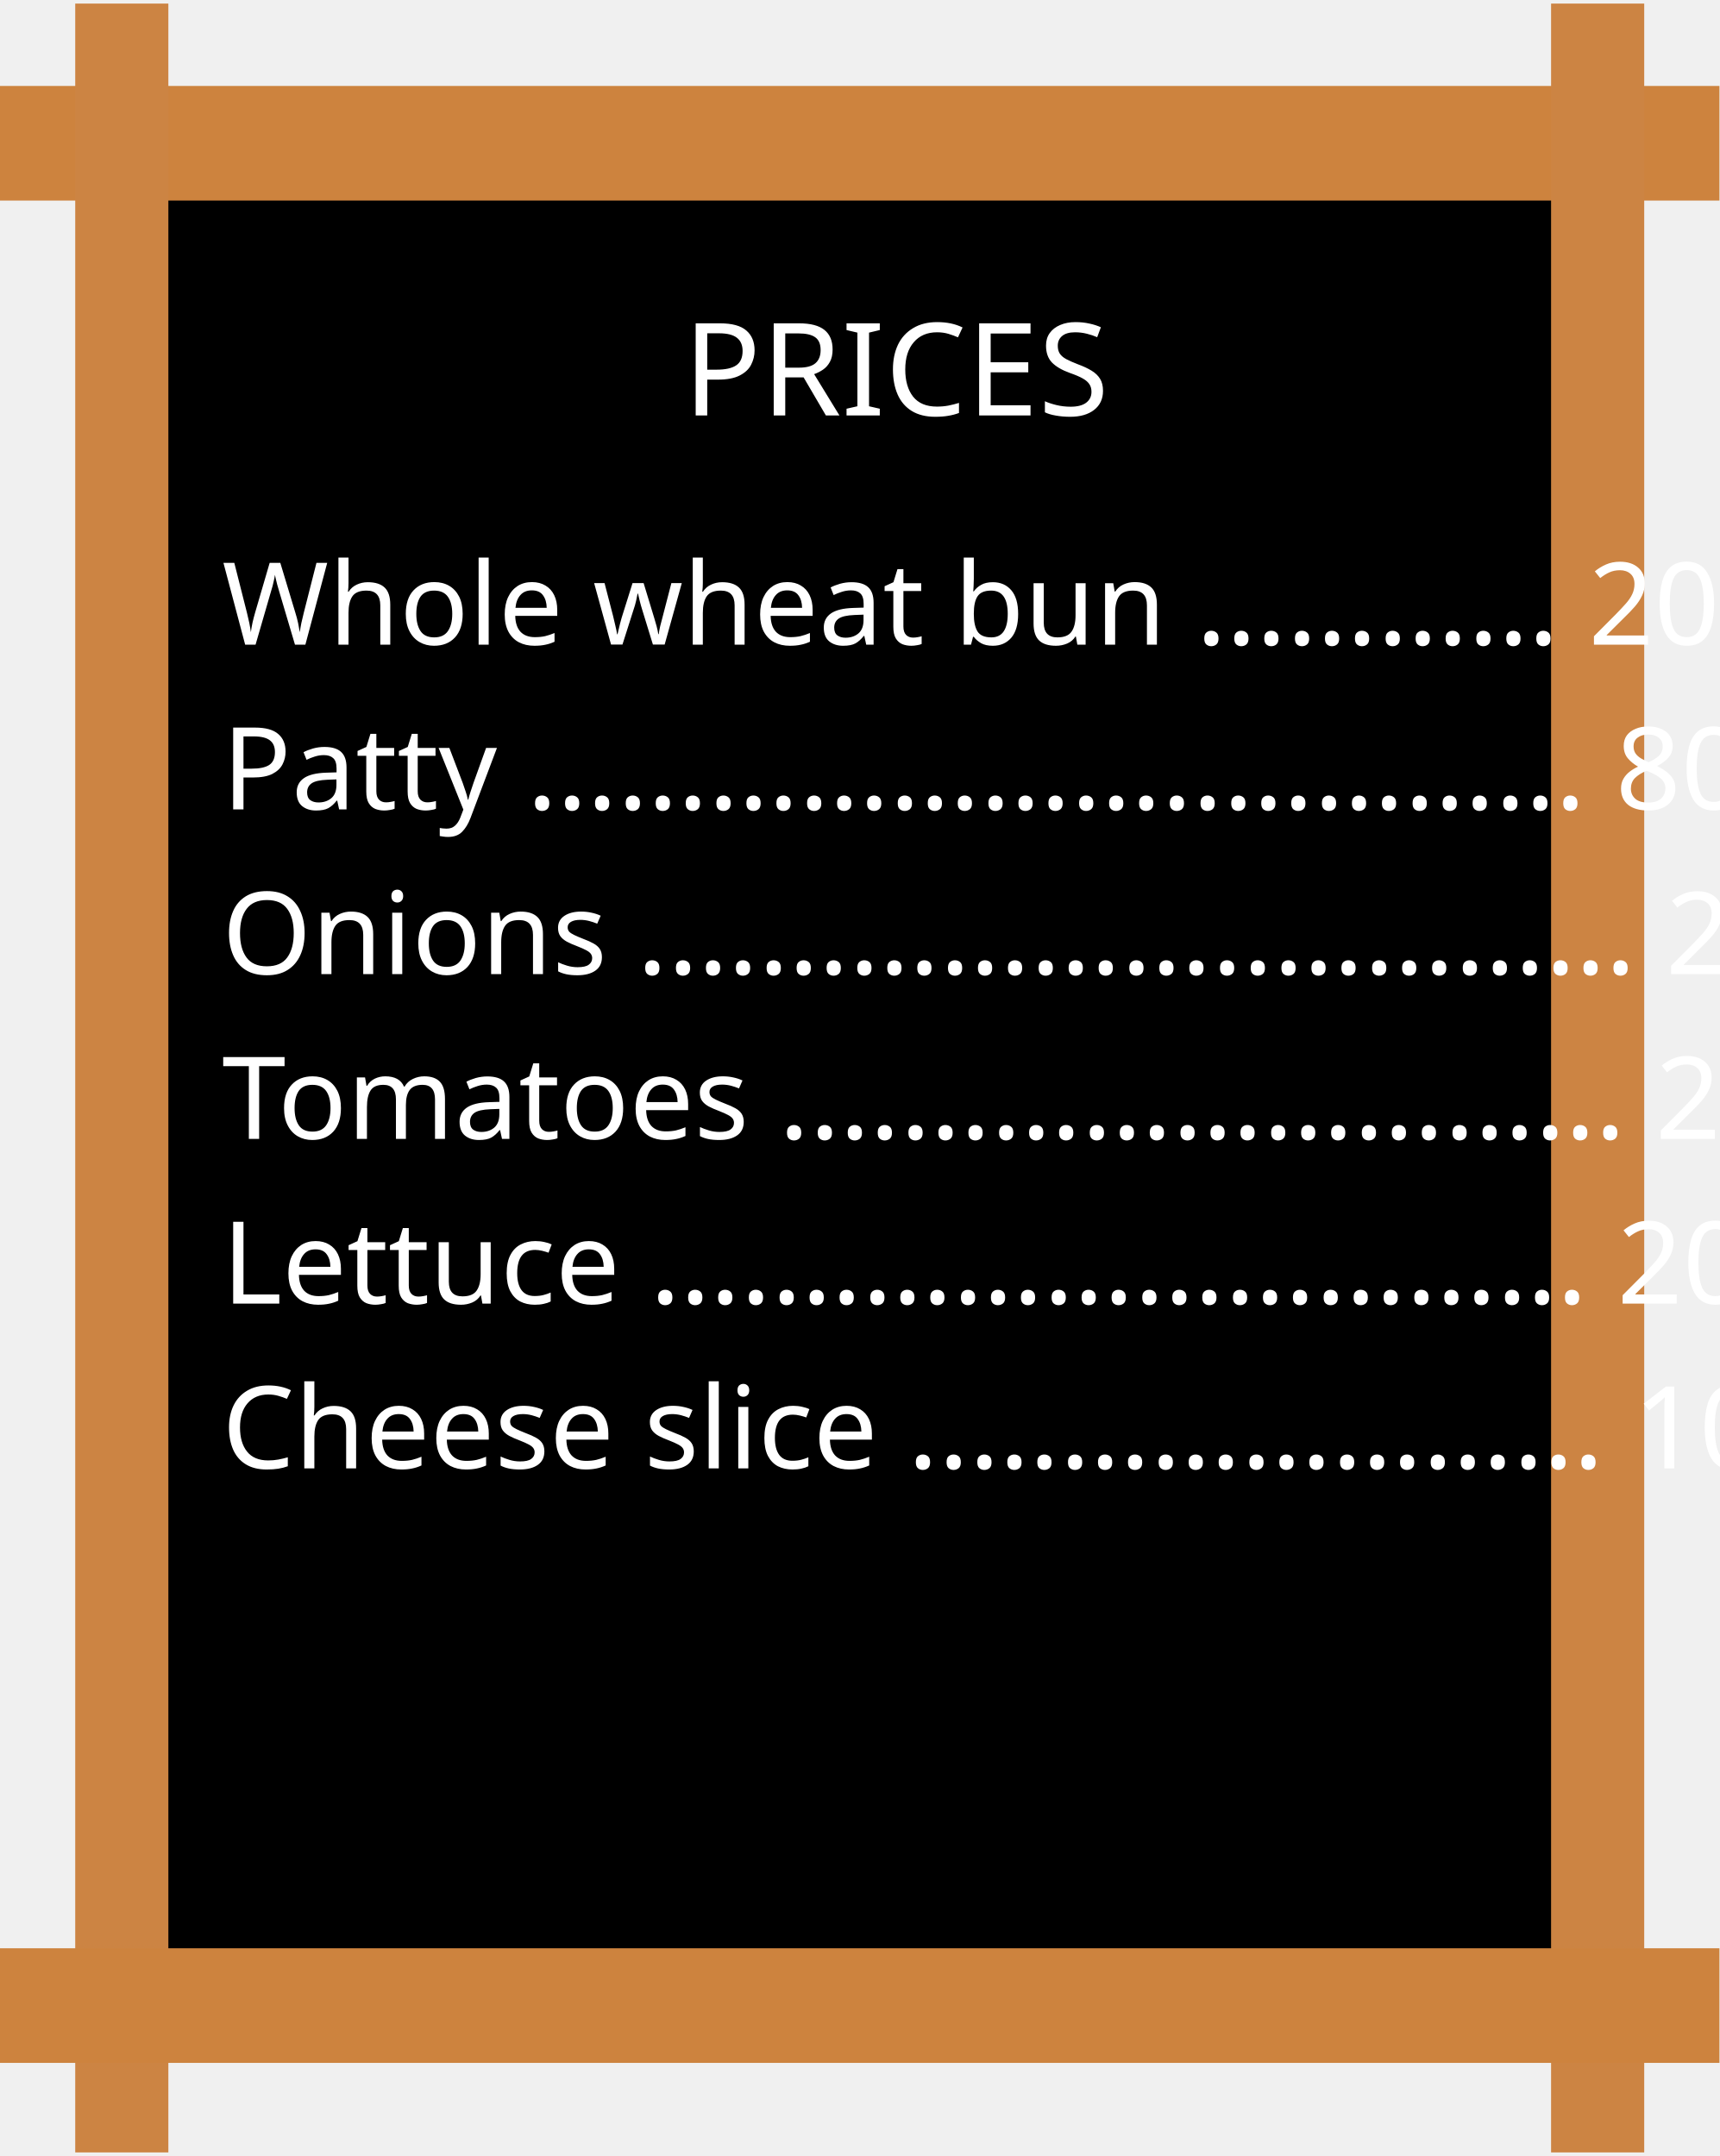
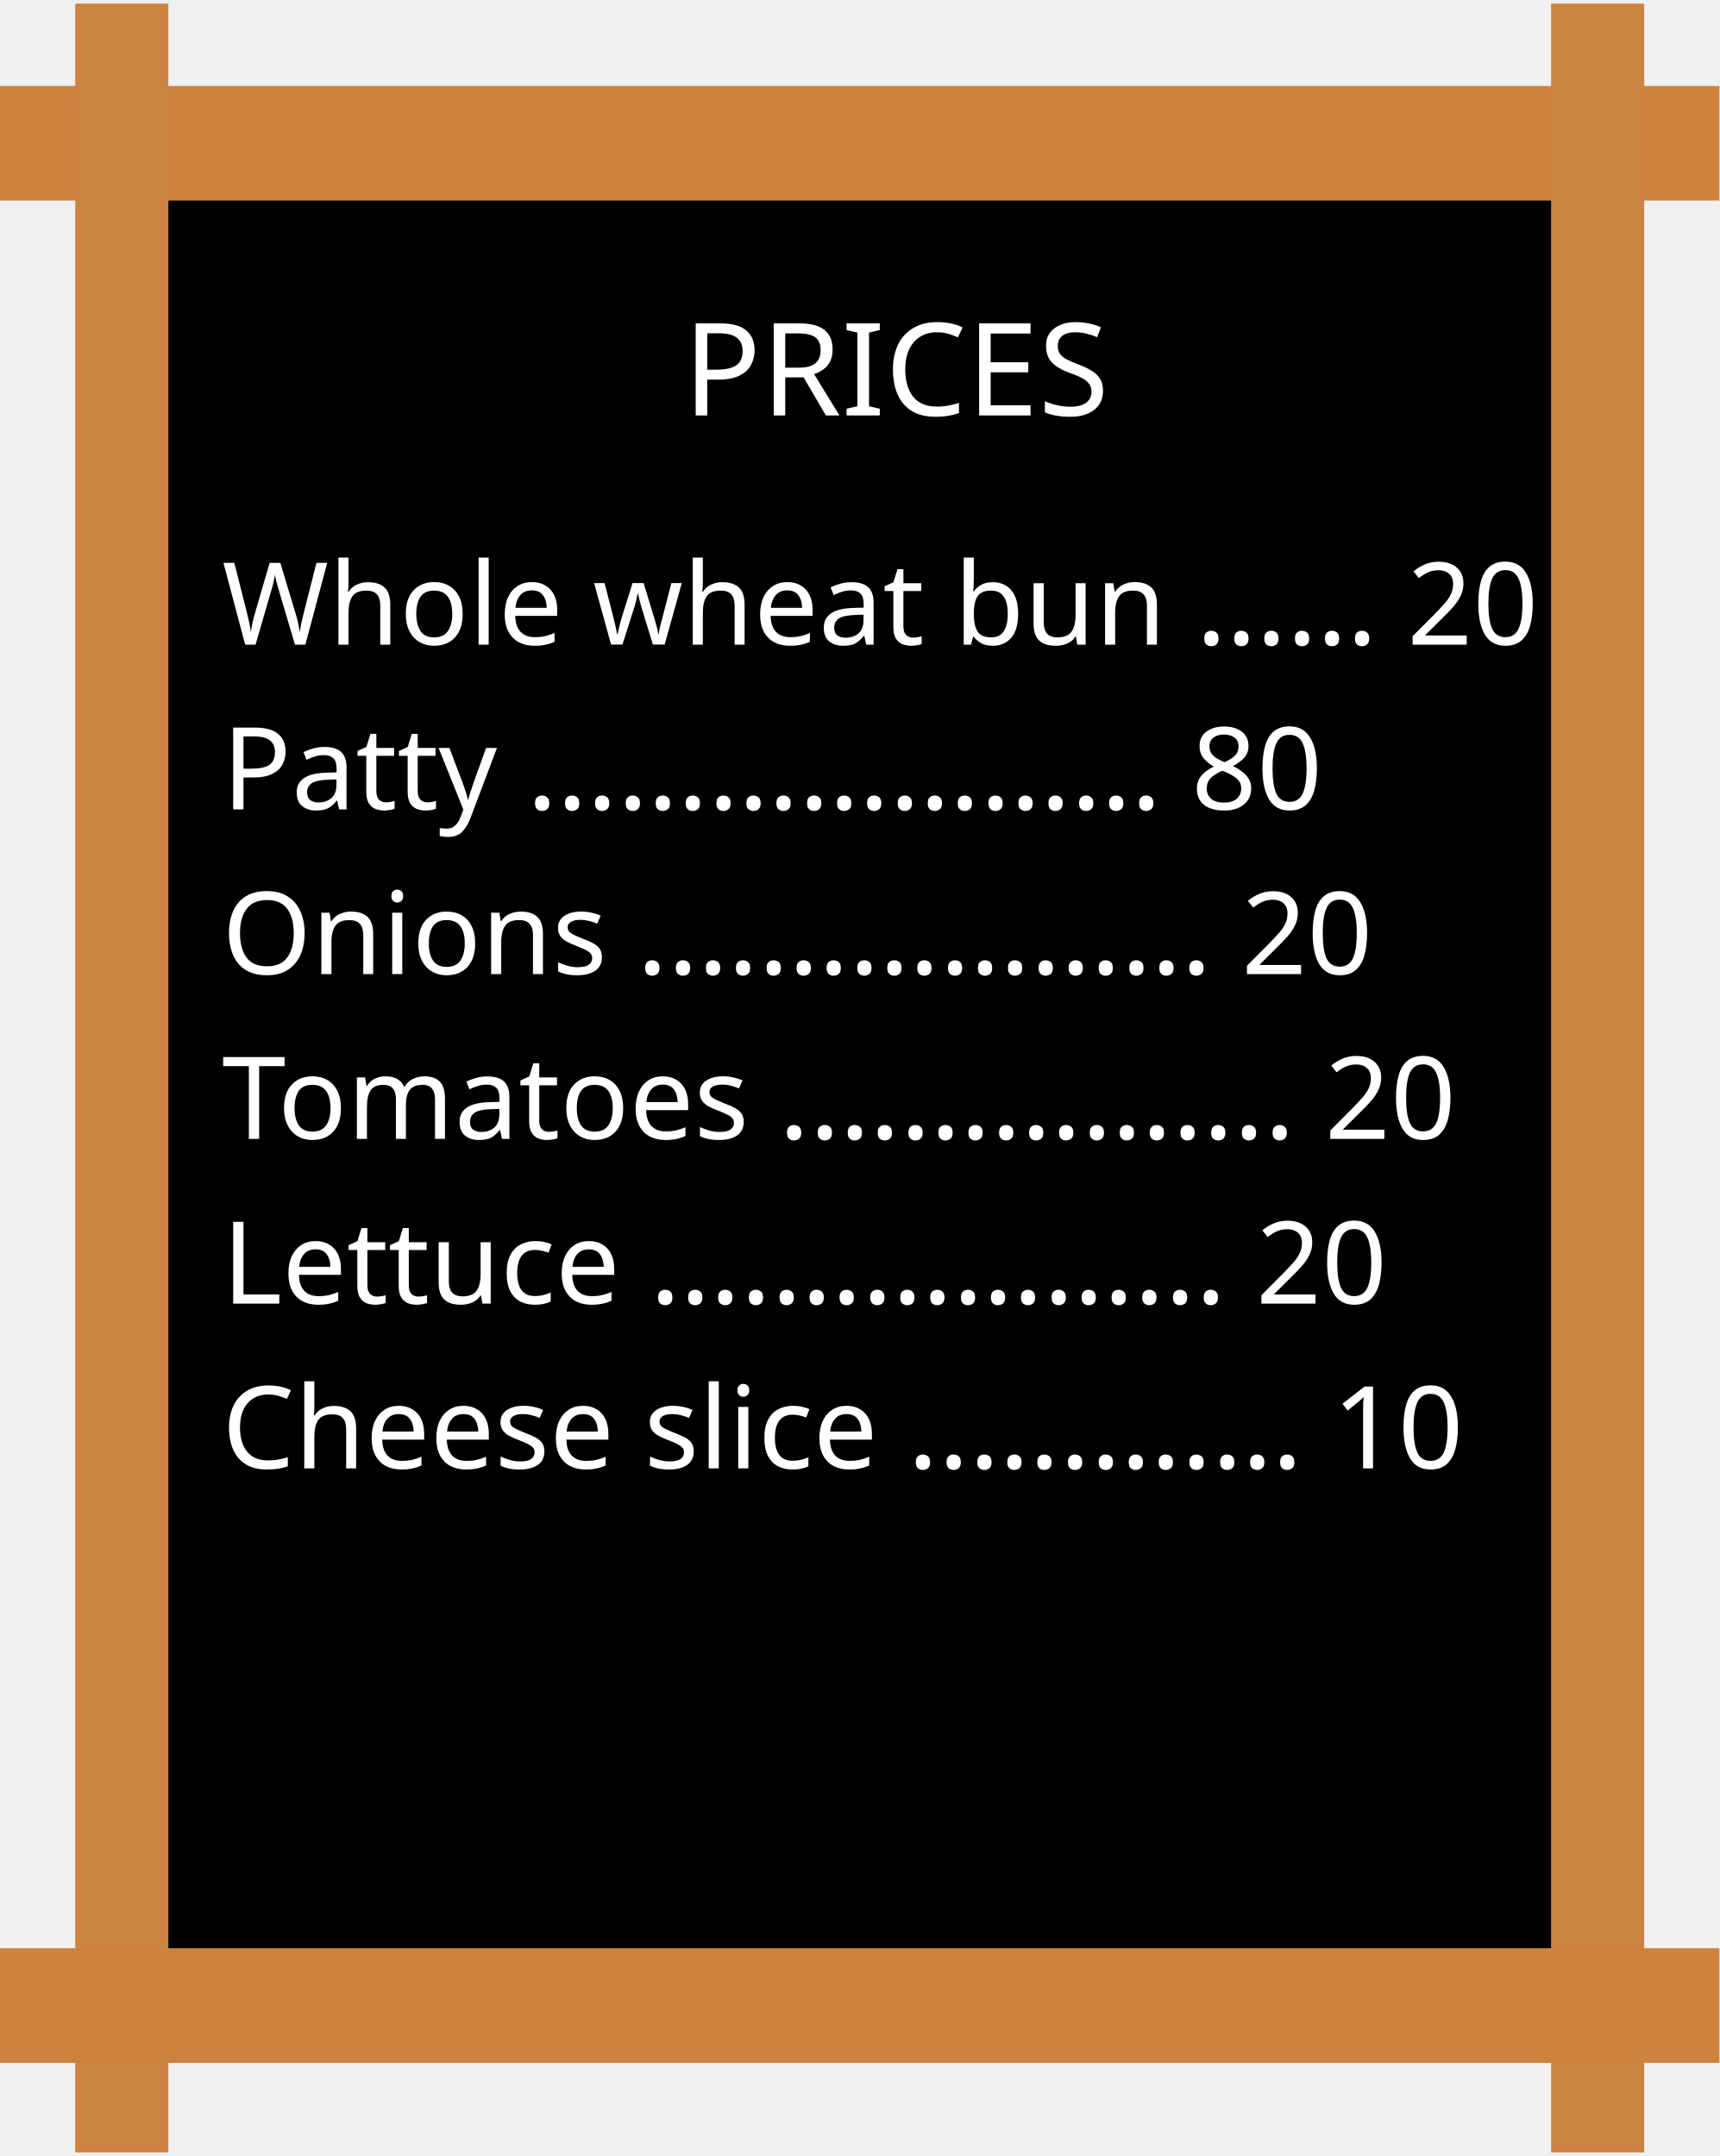
<svg xmlns="http://www.w3.org/2000/svg" width="240" height="301" viewBox="0 0 240 301">
  <g fill="none" fill-rule="evenodd">
    <path fill="#000" d="M18 21h205v260H18z" />
    <path fill="#CD833E" d="M0 12h240v16H0z" />
    <path fill="#CC8443" d="M23.5.5v300h-13V.5zM229.5.5v300h-13V.5z" />
    <path fill="#CD833E" d="M0 272h240v16H0z" />
    <text fill="#FFF" font-family="MarkerFelt-Thin, Marker Felt" font-size="18" font-weight="300">
      <tspan x="95.354" y="58">PRICES</tspan>
    </text>
    <text fill="#FFF" font-family="MarkerFelt-Thin, Marker Felt" font-size="16" font-weight="300">
-       <tspan x="31" y="90">Whole wheat bun ………… 20</tspan>
+       <tspan x="31" y="90">Whole wheat bun …… 20</tspan>
    </text>
    <text fill="#FFF" font-family="MarkerFelt-Thin, Marker Felt" font-size="16" font-weight="300">
-       <tspan x="31" y="113">Patty …………………..………… 80</tspan>
+       <tspan x="31" y="113">Patty ………………… 80</tspan>
    </text>
    <text fill="#FFF" font-family="MarkerFelt-Thin, Marker Felt" font-size="16" font-weight="300">
-       <tspan x="31" y="136">Onions .………………..………… 20</tspan>
+       <tspan x="31" y="136">Onions .……………… 20</tspan>
    </text>
    <text fill="#FFF" font-family="MarkerFelt-Thin, Marker Felt" font-size="16" font-weight="300">
-       <tspan x="31" y="159">Tomatoes .……………………… 20</tspan>
+       <tspan x="31" y="159">Tomatoes .………….... 20</tspan>
    </text>
    <text fill="#FFF" font-family="MarkerFelt-Thin, Marker Felt" font-size="16" font-weight="300">
-       <tspan x="31" y="182">Lettuce ….……………………… 20</tspan>
+       <tspan x="31" y="182">Lettuce ….…………... 20</tspan>
    </text>
    <text fill="#FFF" font-family="MarkerFelt-Thin, Marker Felt" font-size="16" font-weight="300">
-       <tspan x="31" y="205">Cheese slice ..………………… 10</tspan>
+       <tspan x="31" y="205">Cheese slice ..….….… 10</tspan>
    </text>
  </g>
</svg>
